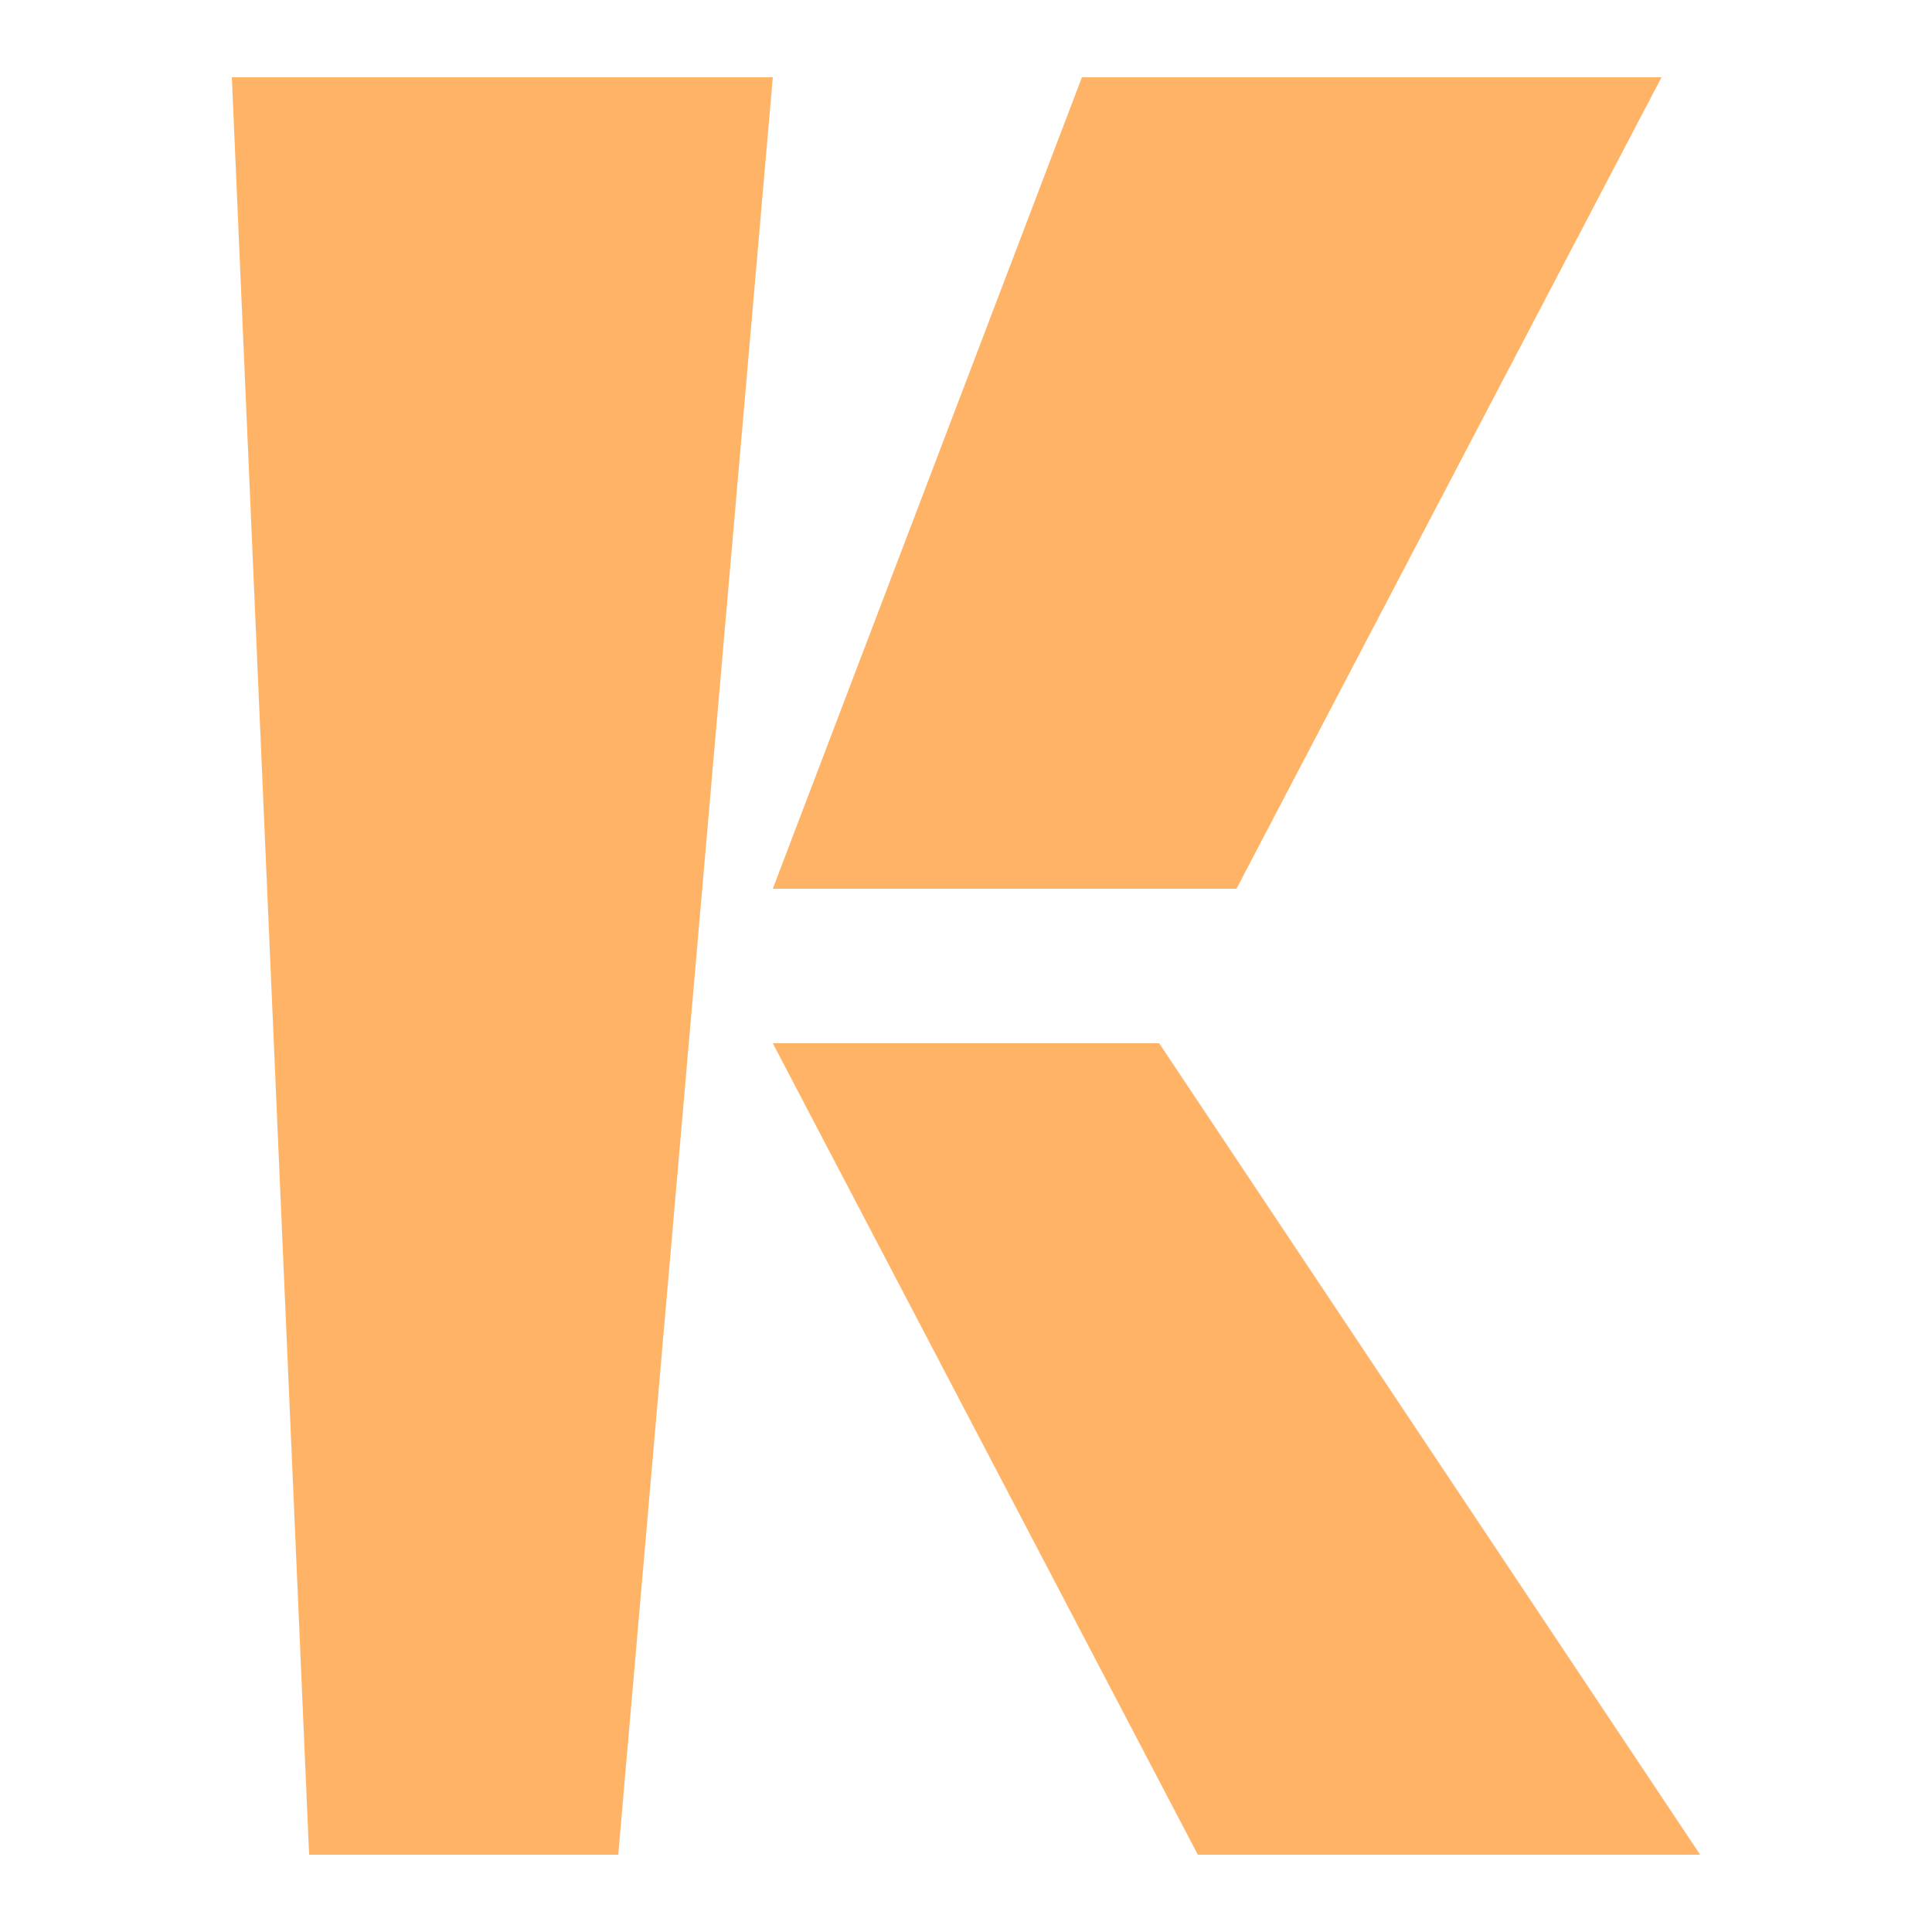
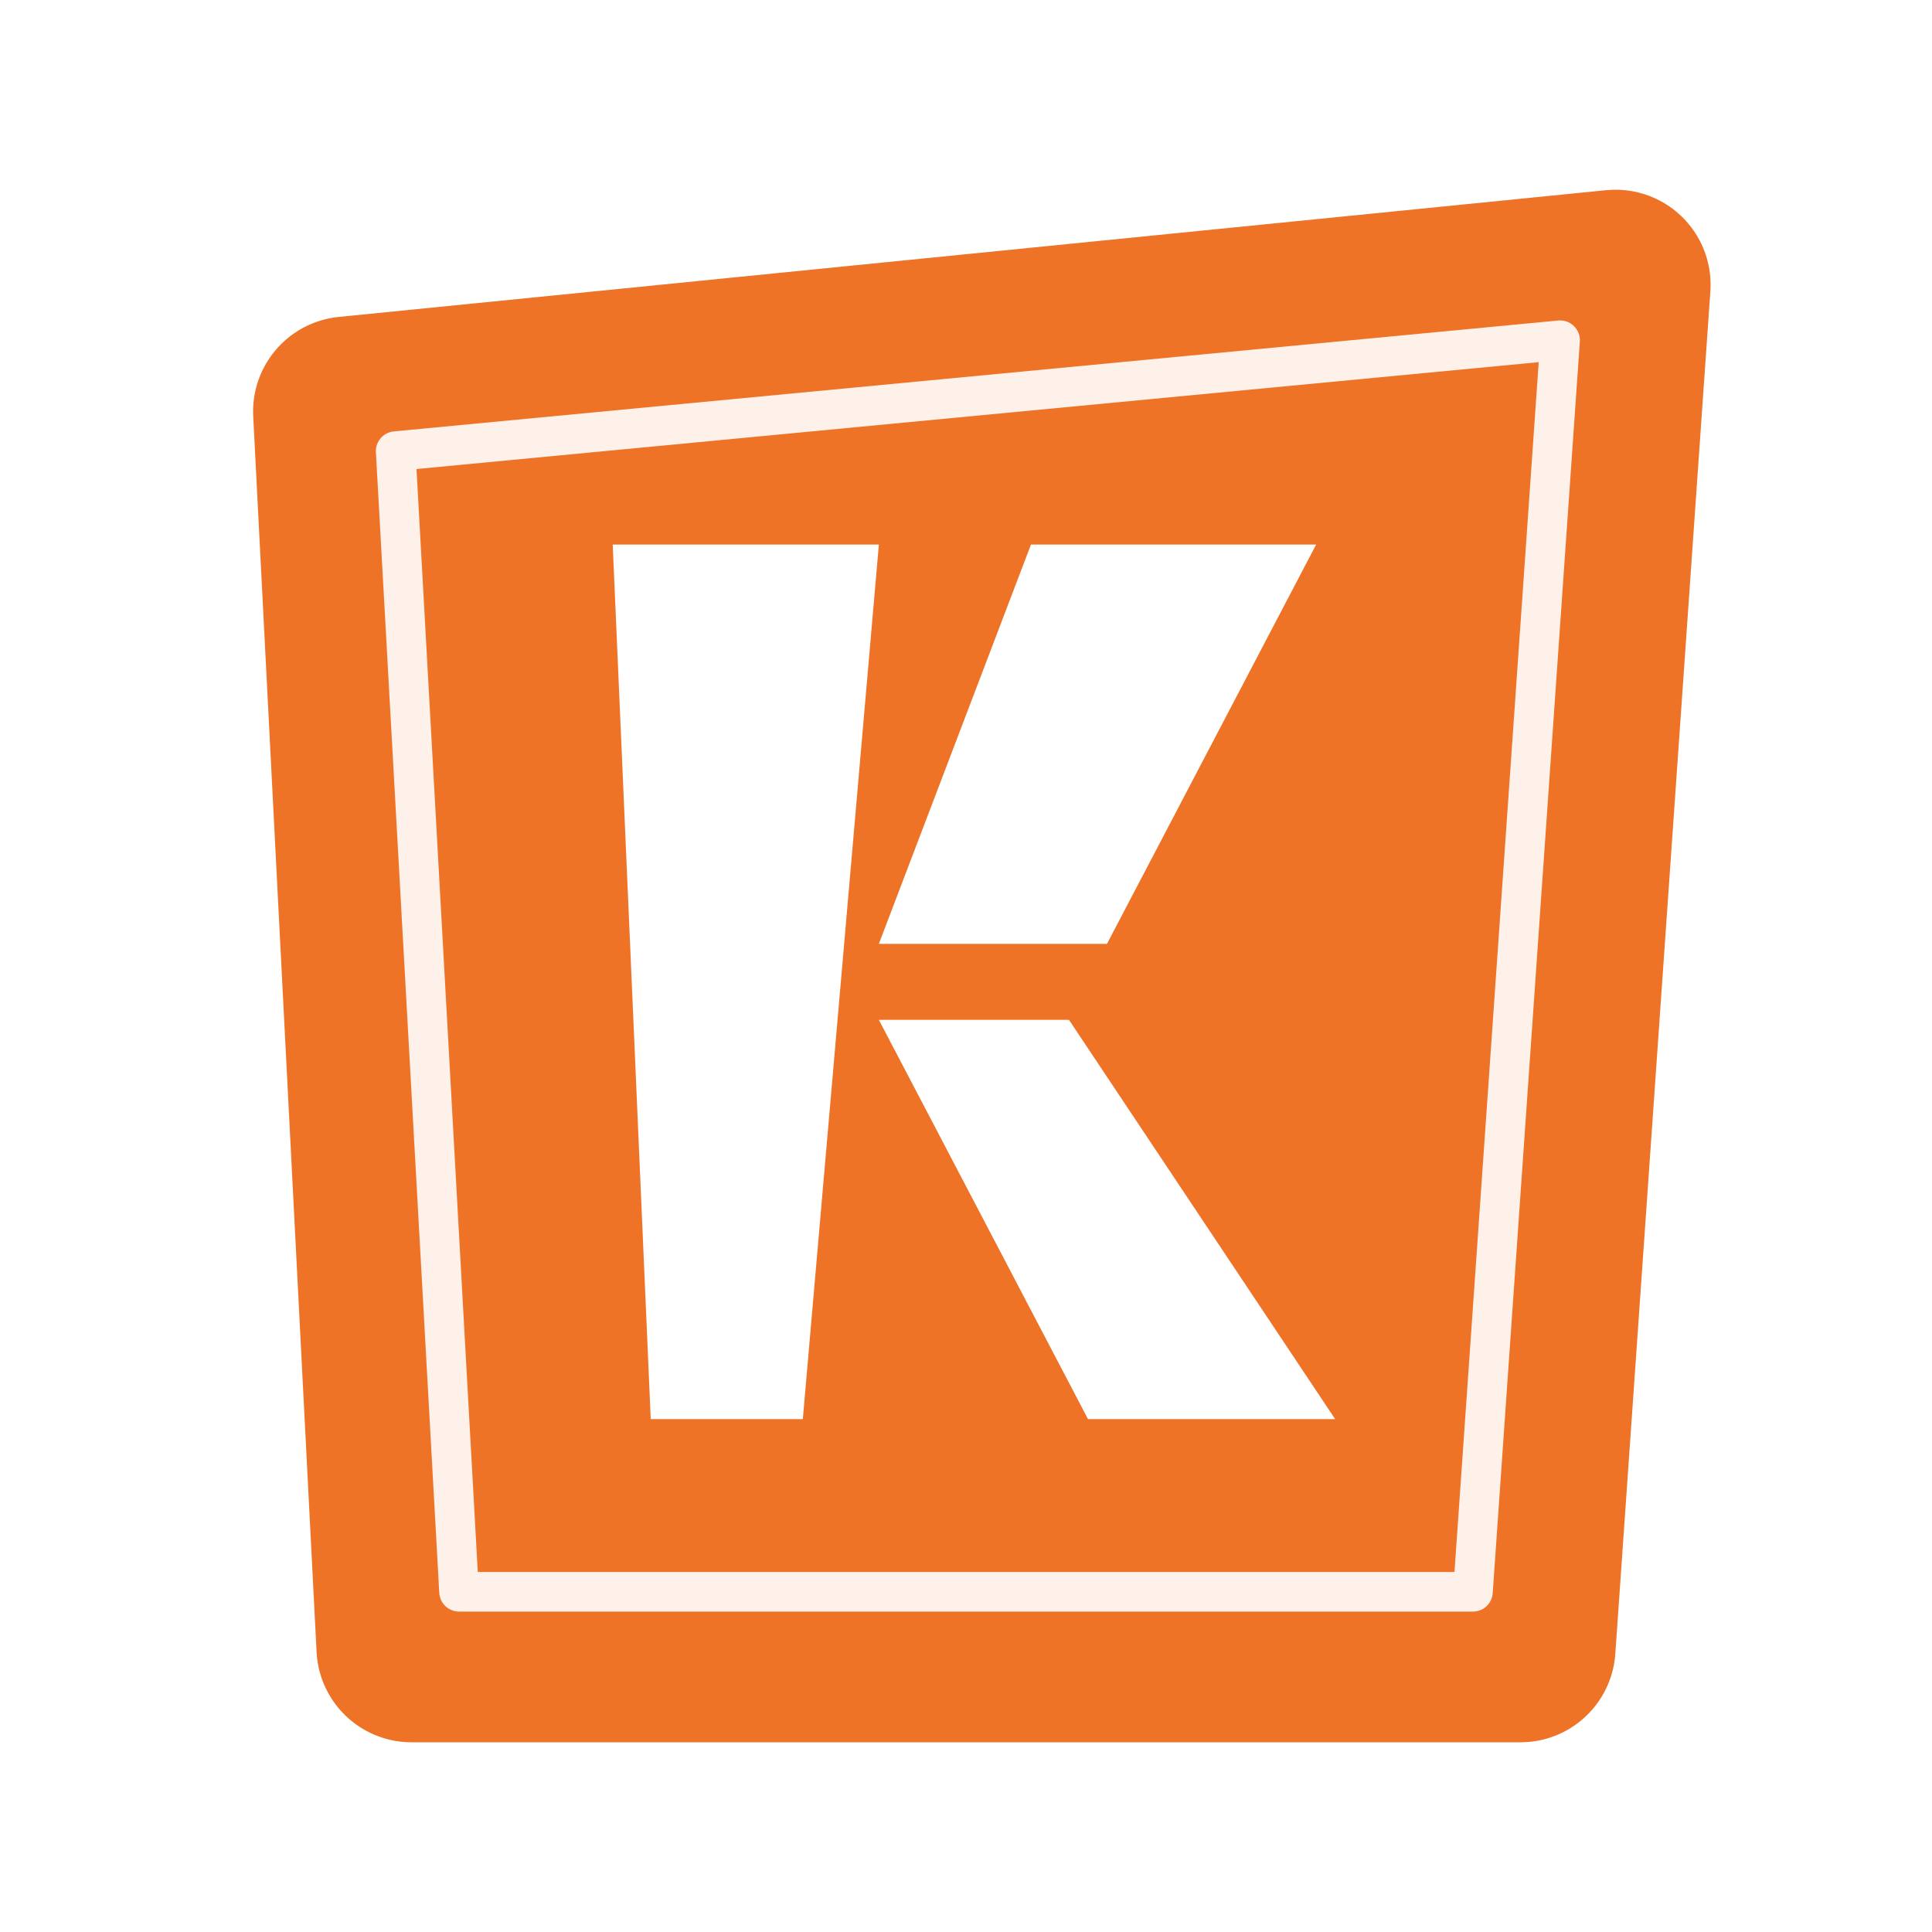
- <svg xmlns="http://www.w3.org/2000/svg" width="512" height="512" viewBox="0 0 100 100" fill="#FFFFFF">
+ <svg xmlns="http://www.w3.org/2000/svg" width="512" height="512" viewBox="0 0 100 100">
  <rect width="100" height="100" fill="#FFFFFF" />
-   <polygon points="12,4 40,4 32,96 16,96" fill="#FFB366" />
-   <polygon points="86,4 56,4 40,46 64,46" fill="#FFB366" />
-   <polygon points="60,54 40,54 62,96 88,96" fill="#FFB366" />
+   <g transform="translate(9,9) scale(0.82)">
+     <polygon points="11,15 91,7 85,93 15,93" fill="#EE7326" stroke="#EE7326" stroke-width="12" stroke-linejoin="round" />
+     <polygon points="14,17.5 87.5,10.5 82,89.5 18,89.5" fill="none" stroke="#FFFFFF" stroke-width="2.5" stroke-linejoin="round" opacity="0.9" />
+     <g transform="translate(20.5,21) scale(0.60)" fill="#FFFFFF">
+       <polygon points="12,4 40,4 32,96 16,96" />
+       <polygon points="86,4 56,4 40,46 64,46" />
+       <polygon points="60,54 40,54 62,96 88,96" />
+     </g>
+   </g>
</svg>
